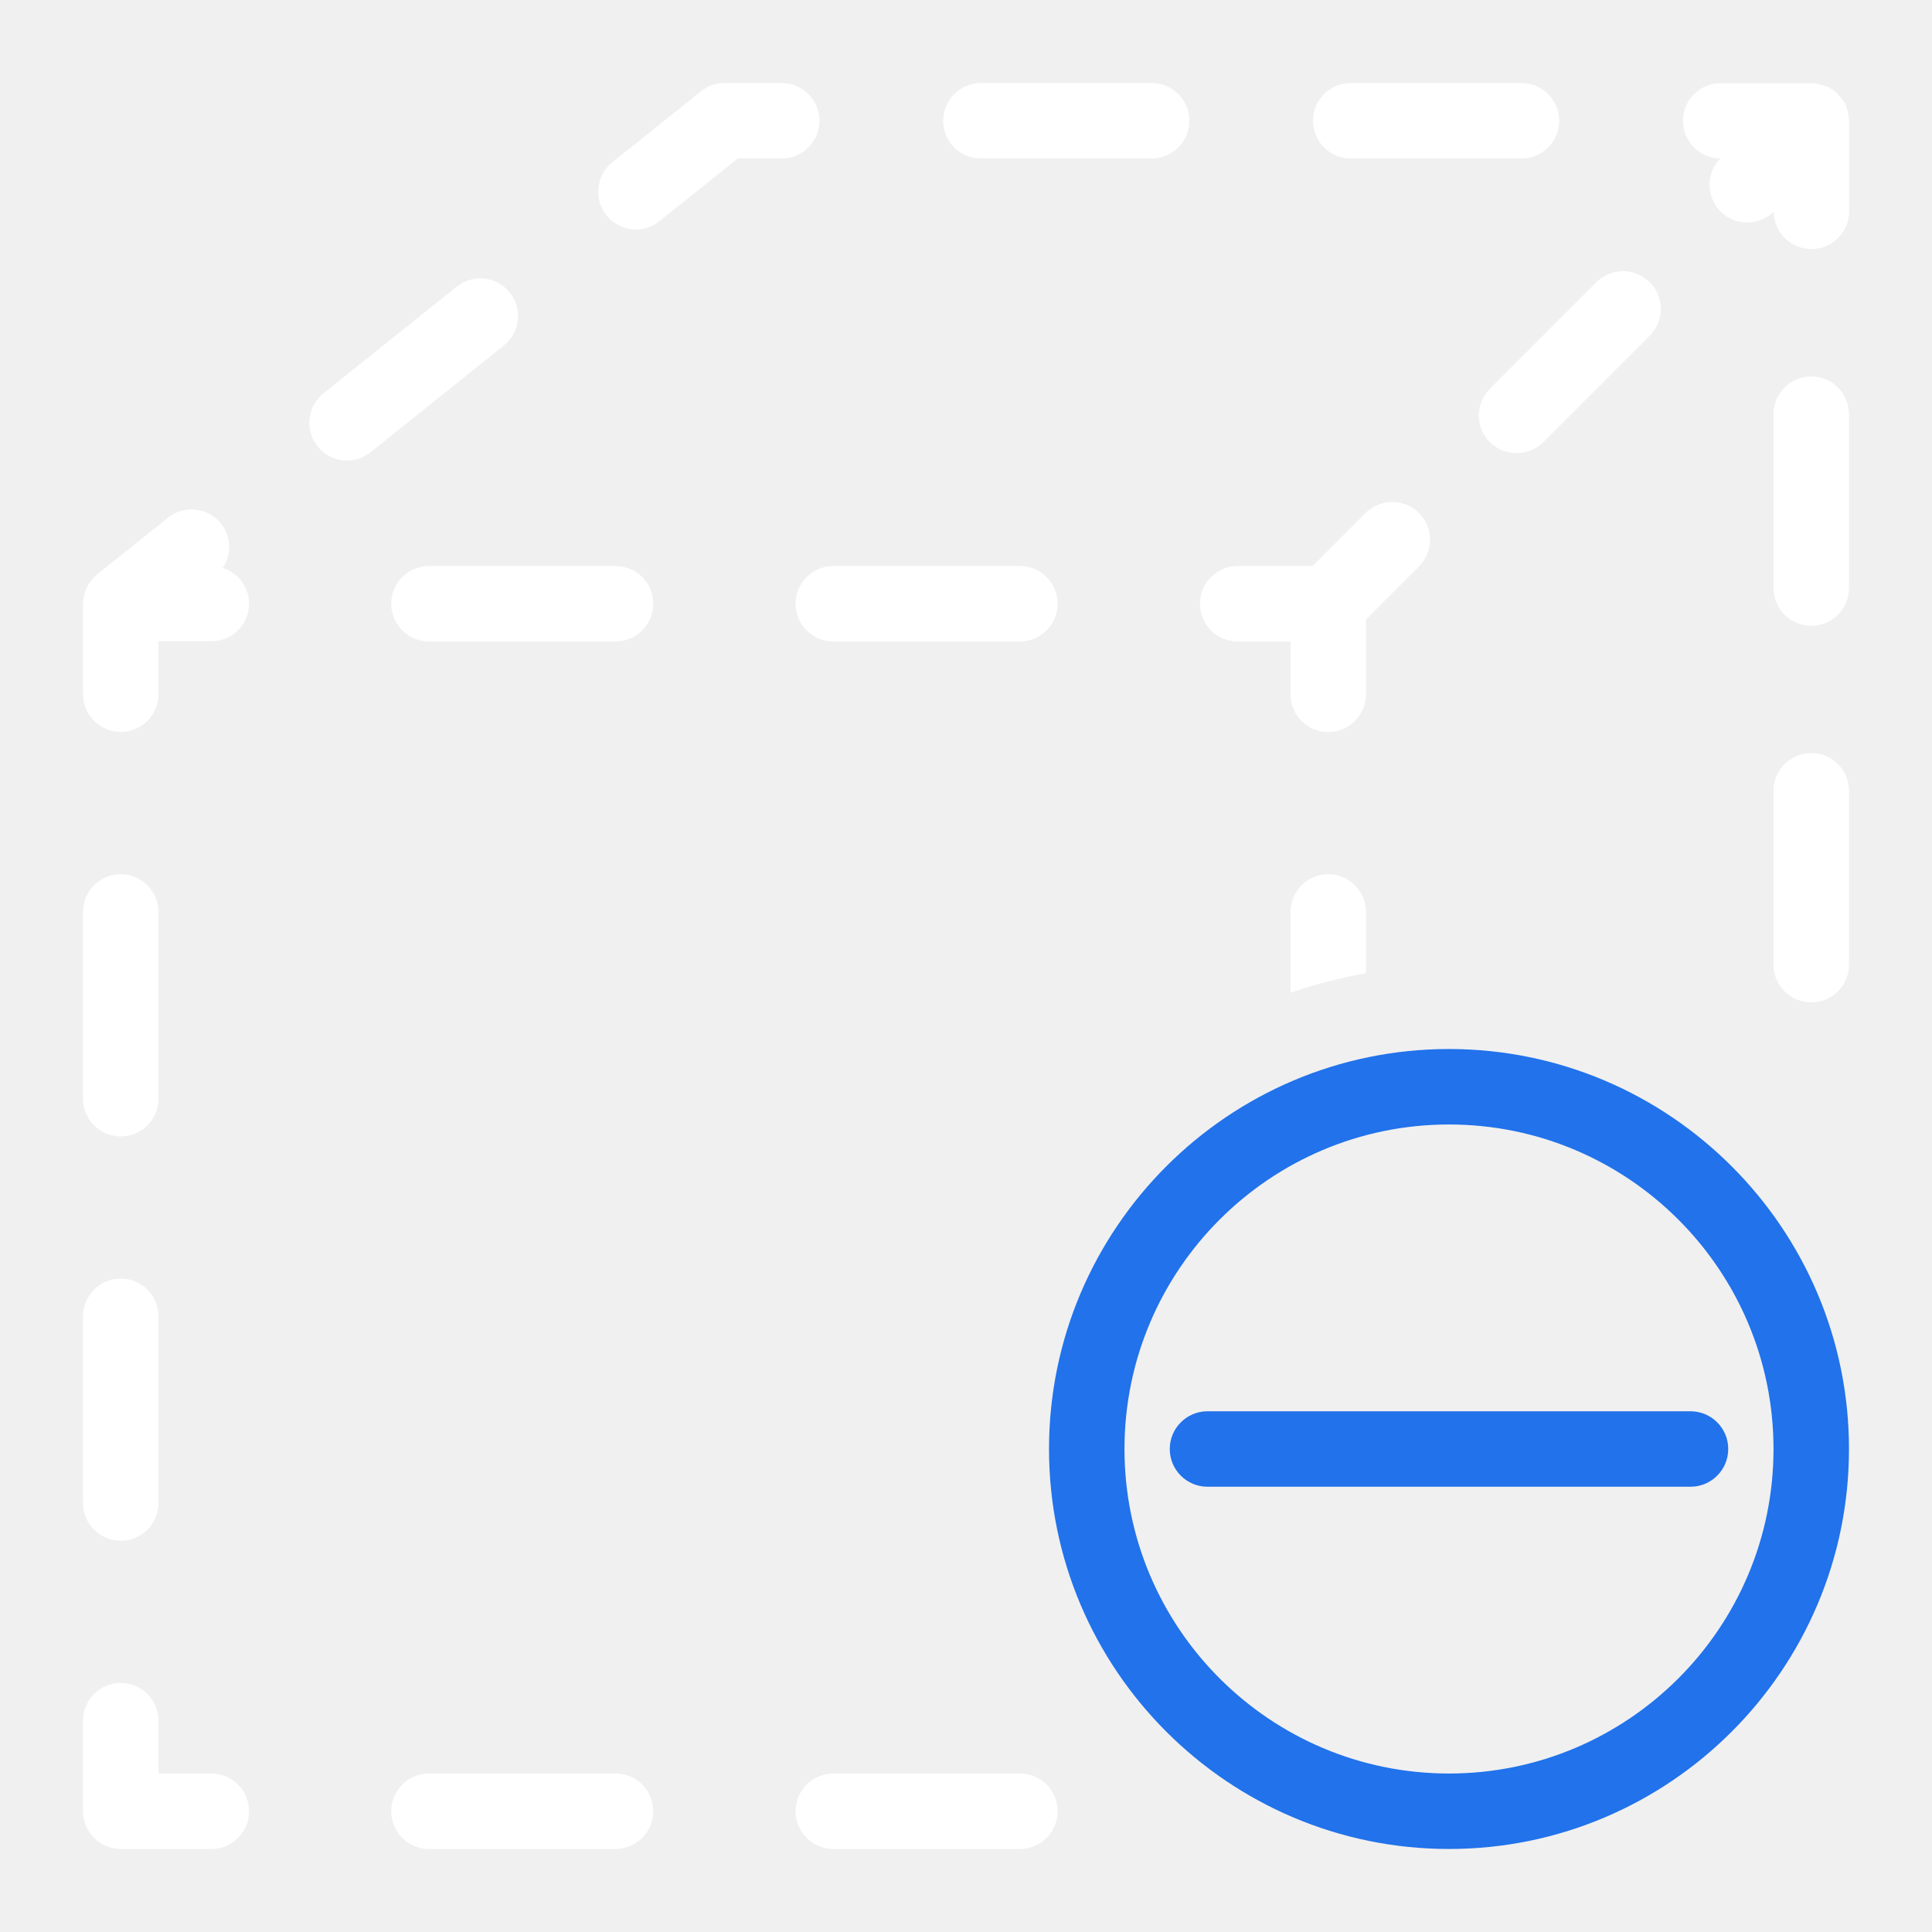
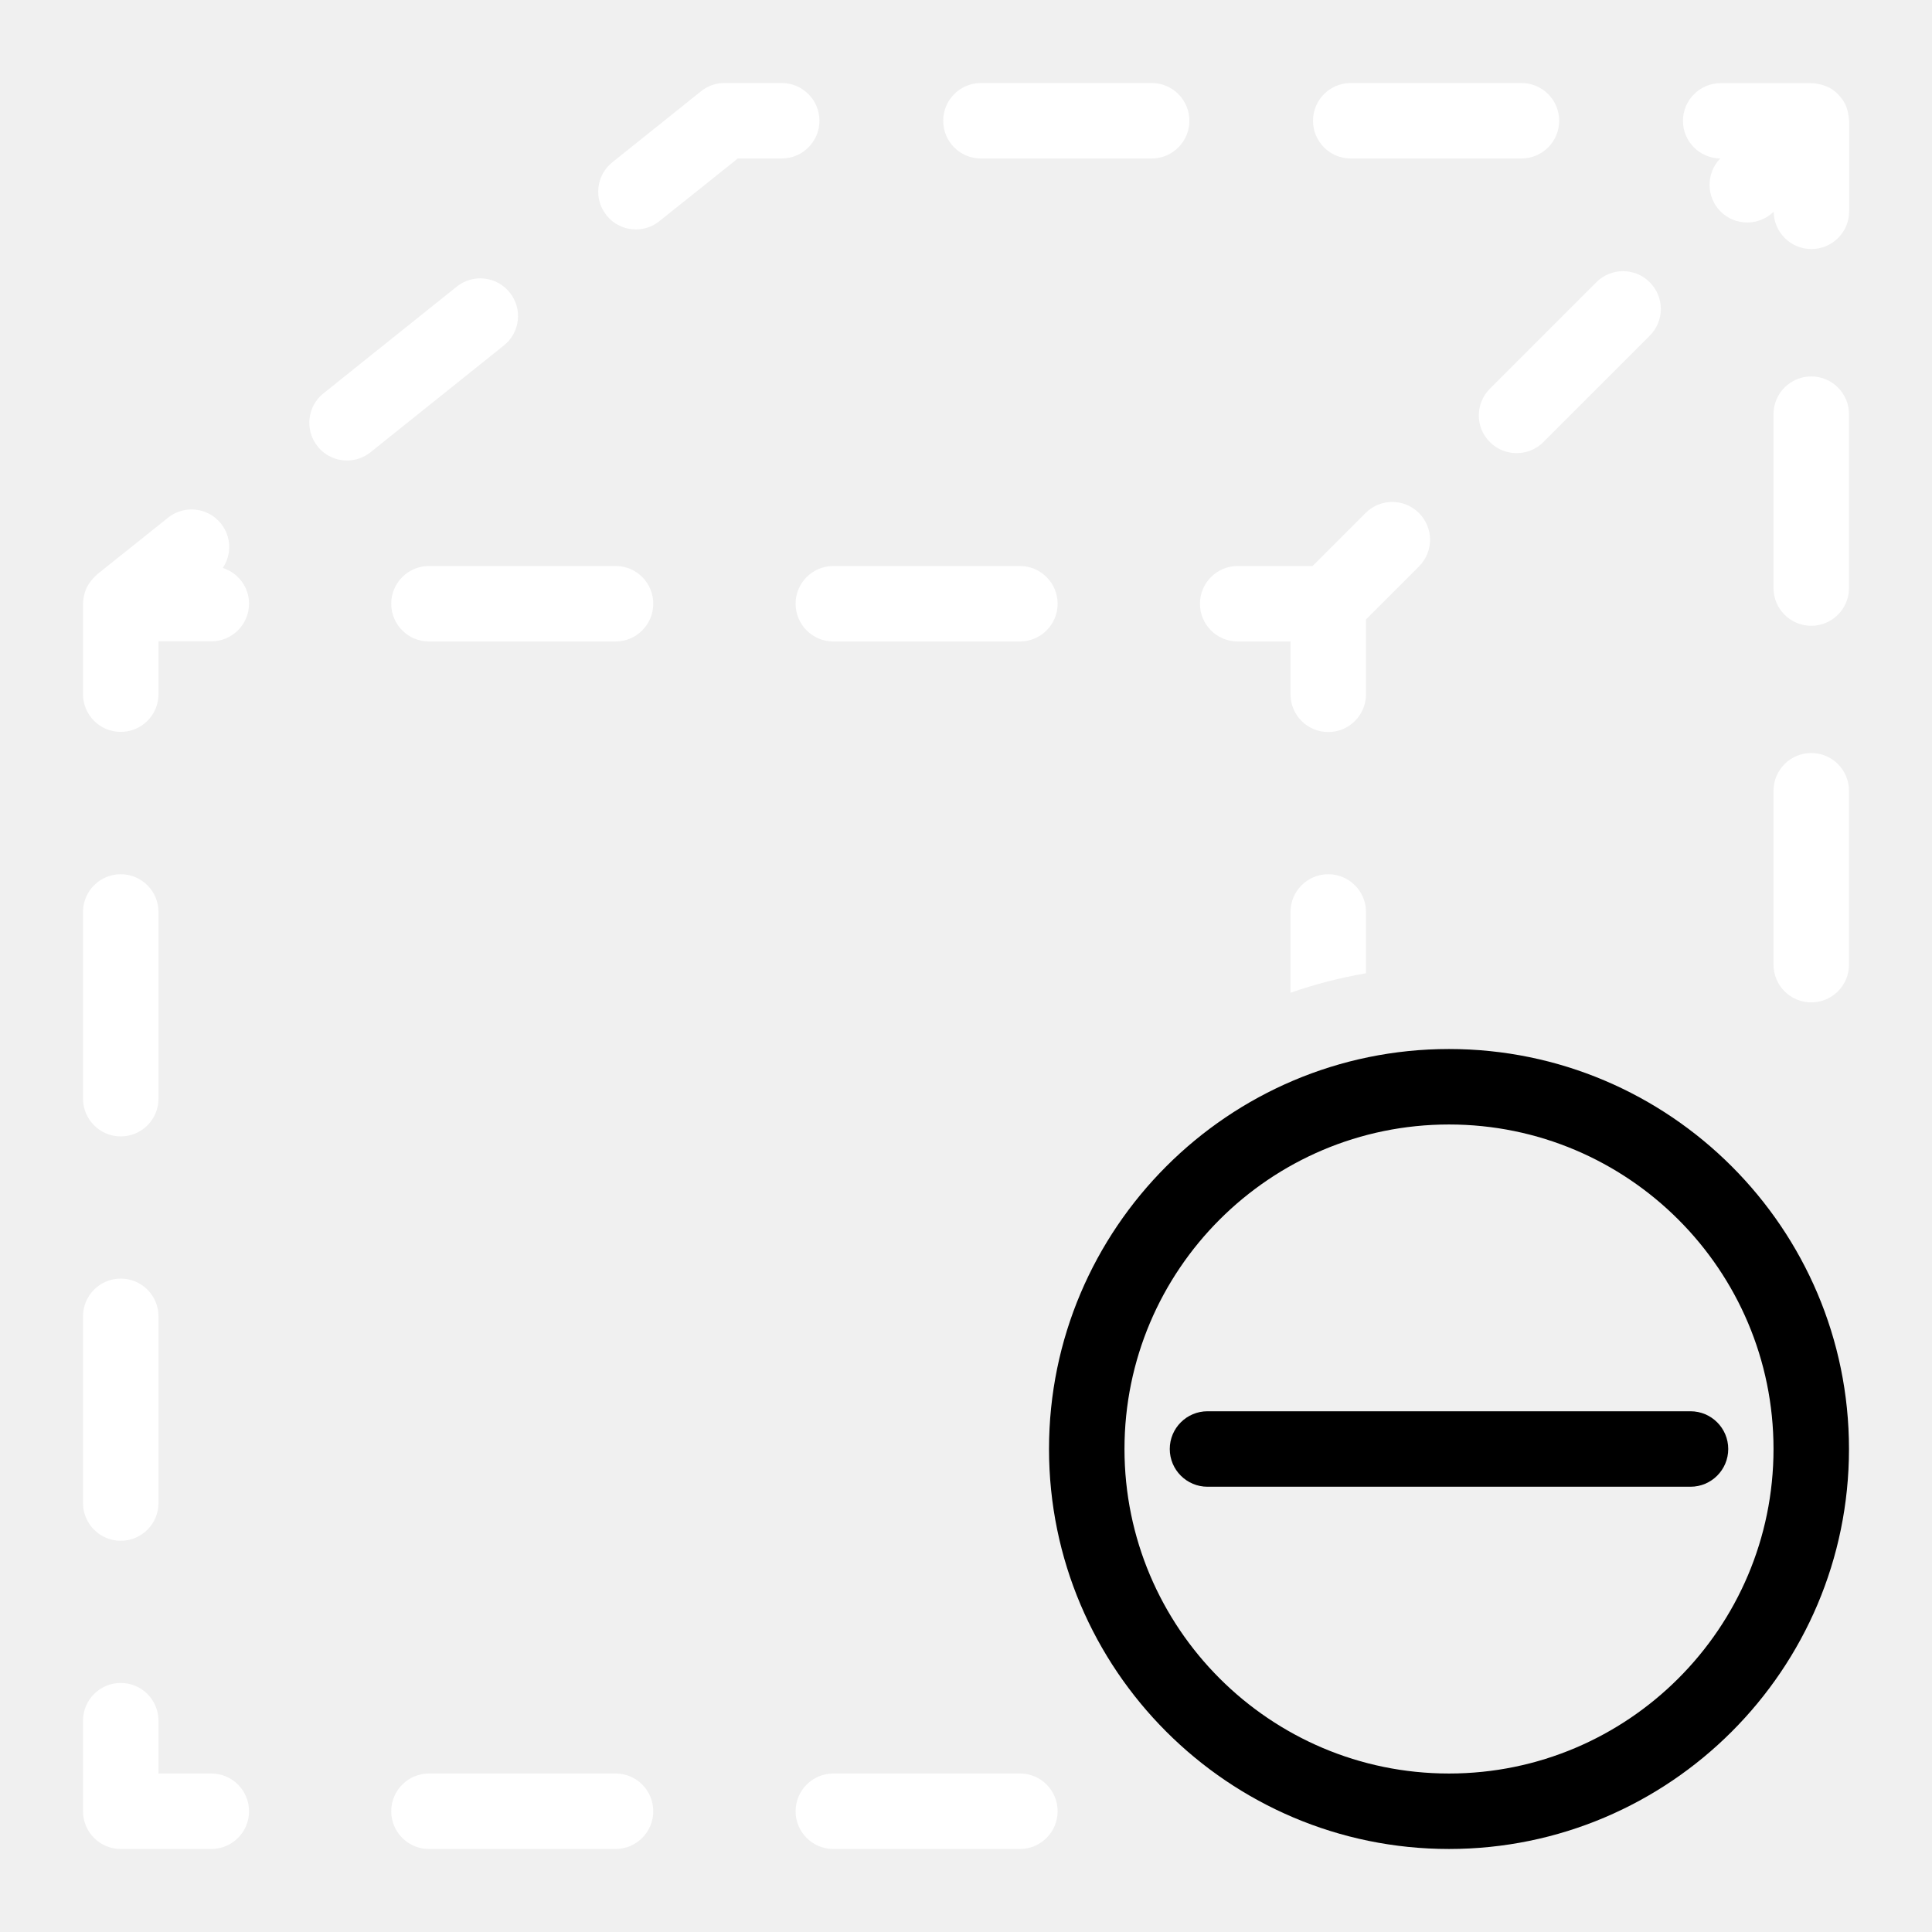
<svg xmlns="http://www.w3.org/2000/svg" version="1.0" id="Layer_1" x="0px" y="0px" viewBox="0 0 128 128" enable-background="new 0 0 128 128" xml:space="preserve">
  <g id="remove_1_">
    <g>
      <path fill="#FFFFFF" d="M98.71,29.29c0.49,0.49,1.13,0.73,1.77,0.73s1.28-0.24,1.77-0.73l7.05-7.05c0.98-0.98,0.98-2.56,0-3.54    c-0.98-0.98-2.56-0.98-3.54,0l-7.05,7.05C97.73,26.74,97.73,28.32,98.71,29.29z" />
      <path fill="#FFFFFF" d="M82,42.5h3.5V46c0,1.38,1.12,2.5,2.5,2.5s2.5-1.12,2.5-2.5v-4.96l3.51-3.51c0.98-0.98,0.98-2.56,0-3.54    c-0.98-0.98-2.56-0.98-3.54,0l-3.51,3.51H82c-1.38,0-2.5,1.12-2.5,2.5S80.62,42.5,82,42.5z" />
      <path fill="#FFFFFF" d="M113.97,10.5c-0.95,0.98-0.94,2.54,0.02,3.51c0.49,0.49,1.13,0.73,1.77,0.73c0.63,0,1.26-0.24,1.75-0.71    c0.02,1.37,1.13,2.47,2.5,2.47c1.38,0,2.5-1.12,2.5-2.5V8c0-0.05-0.01-0.1-0.02-0.15c0-0.06-0.01-0.11-0.02-0.17    c-0.03-0.22-0.08-0.43-0.15-0.62c0,0,0-0.01,0-0.01c0,0,0,0,0,0c-0.01-0.03-0.03-0.05-0.04-0.08c-0.05-0.11-0.11-0.21-0.17-0.31    c-0.03-0.04-0.05-0.08-0.08-0.11c-0.06-0.08-0.13-0.16-0.2-0.24c-0.03-0.03-0.06-0.07-0.09-0.1c-0.09-0.09-0.19-0.17-0.3-0.25    c-0.01-0.01-0.02-0.02-0.04-0.03c-0.12-0.08-0.24-0.15-0.38-0.2c-0.04-0.02-0.09-0.03-0.13-0.05c-0.1-0.04-0.2-0.07-0.3-0.09    c-0.05-0.01-0.09-0.02-0.14-0.03c-0.15-0.03-0.3-0.05-0.45-0.05h-6c-1.38,0-2.5,1.12-2.5,2.5C111.5,9.37,112.6,10.48,113.97,10.5z    " />
      <path fill="#FFFFFF" d="M89.49,10.5h11.31c1.38,0,2.5-1.12,2.5-2.5s-1.12-2.5-2.5-2.5H89.49c-1.38,0-2.5,1.12-2.5,2.5    S88.11,10.5,89.49,10.5z" />
      <path fill="#FFFFFF" d="M88,57.92c-1.38,0-2.5,1.12-2.5,2.5v5.35c1.61-0.56,3.28-0.99,5-1.29v-4.06    C90.5,59.04,89.38,57.92,88,57.92z" />
      <path fill="#FFFFFF" d="M117.5,63.91c0,1.38,1.12,2.5,2.5,2.5s2.5-1.12,2.5-2.5V52.39c0-1.38-1.12-2.5-2.5-2.5s-2.5,1.12-2.5,2.5    V63.91z" />
      <path fill="#FFFFFF" d="M64.99,10.5H76.3c1.38,0,2.5-1.12,2.5-2.5s-1.12-2.5-2.5-2.5H64.99c-1.38,0-2.5,1.12-2.5,2.5    S63.6,10.5,64.99,10.5z" />
      <path fill="#FFFFFF" d="M120,24.94c-1.38,0-2.5,1.12-2.5,2.5v11.52c0,1.38,1.12,2.5,2.5,2.5s2.5-1.12,2.5-2.5V27.44    C122.5,26.06,121.38,24.94,120,24.94z" />
      <path fill="#FFFFFF" d="M14.76,37.63c0.59-0.88,0.58-2.07-0.12-2.94c-0.86-1.08-2.44-1.25-3.51-0.39l-4.69,3.75    c-0.03,0.03-0.06,0.06-0.09,0.09c-0.07,0.06-0.13,0.12-0.19,0.19c-0.05,0.06-0.1,0.12-0.15,0.18c-0.05,0.07-0.09,0.13-0.14,0.2    c-0.04,0.07-0.08,0.14-0.12,0.21c-0.03,0.07-0.07,0.15-0.09,0.22c-0.03,0.08-0.05,0.15-0.07,0.23c-0.02,0.08-0.04,0.15-0.05,0.23    c-0.01,0.09-0.02,0.17-0.03,0.26c0,0.04-0.01,0.09-0.01,0.13v6c0,1.38,1.12,2.5,2.5,2.5s2.5-1.12,2.5-2.5v-3.5H14    c1.38,0,2.5-1.12,2.5-2.5C16.5,38.89,15.77,37.95,14.76,37.63z" />
      <path fill="#FFFFFF" d="M40.79,37.5H28.42c-1.38,0-2.5,1.12-2.5,2.5s1.12,2.5,2.5,2.5h12.36c1.38,0,2.5-1.12,2.5-2.5    S42.17,37.5,40.79,37.5z" />
      <path fill="#FFFFFF" d="M54.29,8c0-1.38-1.12-2.5-2.5-2.5H48c-0.57,0-1.12,0.19-1.56,0.55l-5.87,4.7    c-1.08,0.86-1.25,2.44-0.39,3.51c0.49,0.62,1.22,0.94,1.95,0.94c0.55,0,1.1-0.18,1.56-0.55l5.19-4.15h2.91    C53.17,10.5,54.29,9.38,54.29,8z" />
      <path fill="#FFFFFF" d="M40.79,117.5H28.42c-1.38,0-2.5,1.12-2.5,2.5s1.12,2.5,2.5,2.5h12.36c1.38,0,2.5-1.12,2.5-2.5    S42.17,117.5,40.79,117.5z" />
      <path fill="#FFFFFF" d="M67.58,117.5H55.21c-1.38,0-2.5,1.12-2.5,2.5s1.12,2.5,2.5,2.5h12.36c1.38,0,2.5-1.12,2.5-2.5    S68.96,117.5,67.58,117.5z" />
      <path fill="#FFFFFF" d="M52.71,40c0,1.38,1.12,2.5,2.5,2.5h12.36c1.38,0,2.5-1.12,2.5-2.5s-1.12-2.5-2.5-2.5H55.21    C53.83,37.5,52.71,38.62,52.71,40z" />
      <path fill="#FFFFFF" d="M8,102.08c1.38,0,2.5-1.12,2.5-2.5V87.21c0-1.38-1.12-2.5-2.5-2.5s-2.5,1.12-2.5,2.5v12.36    C5.5,100.96,6.62,102.08,8,102.08z" />
      <path fill="#FFFFFF" d="M8,75.29c1.38,0,2.5-1.12,2.5-2.5V60.42c0-1.38-1.12-2.5-2.5-2.5s-2.5,1.12-2.5,2.5v12.36    C5.5,74.17,6.62,75.29,8,75.29z" />
      <path fill="#FFFFFF" d="M14,117.5h-3.5V114c0-1.38-1.12-2.5-2.5-2.5s-2.5,1.12-2.5,2.5v6c0,1.38,1.12,2.5,2.5,2.5h6    c1.38,0,2.5-1.12,2.5-2.5S15.38,117.5,14,117.5z" />
      <path fill="#FFFFFF" d="M33.77,19.38c-0.86-1.08-2.44-1.25-3.51-0.39l-8.83,7.07c-1.08,0.86-1.25,2.44-0.39,3.51    c0.49,0.62,1.22,0.94,1.95,0.94c0.55,0,1.1-0.18,1.56-0.55l8.83-7.07C34.46,22.03,34.64,20.46,33.77,19.38z" />
    </g>
    <g>
-       <path fill="#2172eb" d="M96,69.5c-14.61,0-26.5,11.89-26.5,26.5s11.89,26.5,26.5,26.5s26.5-11.89,26.5-26.5S110.61,69.5,96,69.5z     M96,117.5c-11.86,0-21.5-9.64-21.5-21.5S84.14,74.5,96,74.5s21.5,9.64,21.5,21.5S107.86,117.5,96,117.5z" />
-       <path fill="#2172eb" d="M112,93.5H80c-1.38,0-2.5,1.12-2.5,2.5s1.12,2.5,2.5,2.5h32c1.38,0,2.5-1.12,2.5-2.5S113.38,93.5,112,93.5    z" />
+       <path fill="##003ec9" d="M96,69.5c-14.61,0-26.5,11.89-26.5,26.5s11.89,26.5,26.5,26.5s26.5-11.89,26.5-26.5S110.61,69.5,96,69.5z     M96,117.5c-11.86,0-21.5-9.64-21.5-21.5S84.14,74.5,96,74.5s21.5,9.64,21.5,21.5S107.86,117.5,96,117.5z" />
+       <path fill="##003ec9" d="M112,93.5H80c-1.38,0-2.5,1.12-2.5,2.5s1.12,2.5,2.5,2.5h32c1.38,0,2.5-1.12,2.5-2.5S113.38,93.5,112,93.5    z" />
    </g>
  </g>
</svg>
